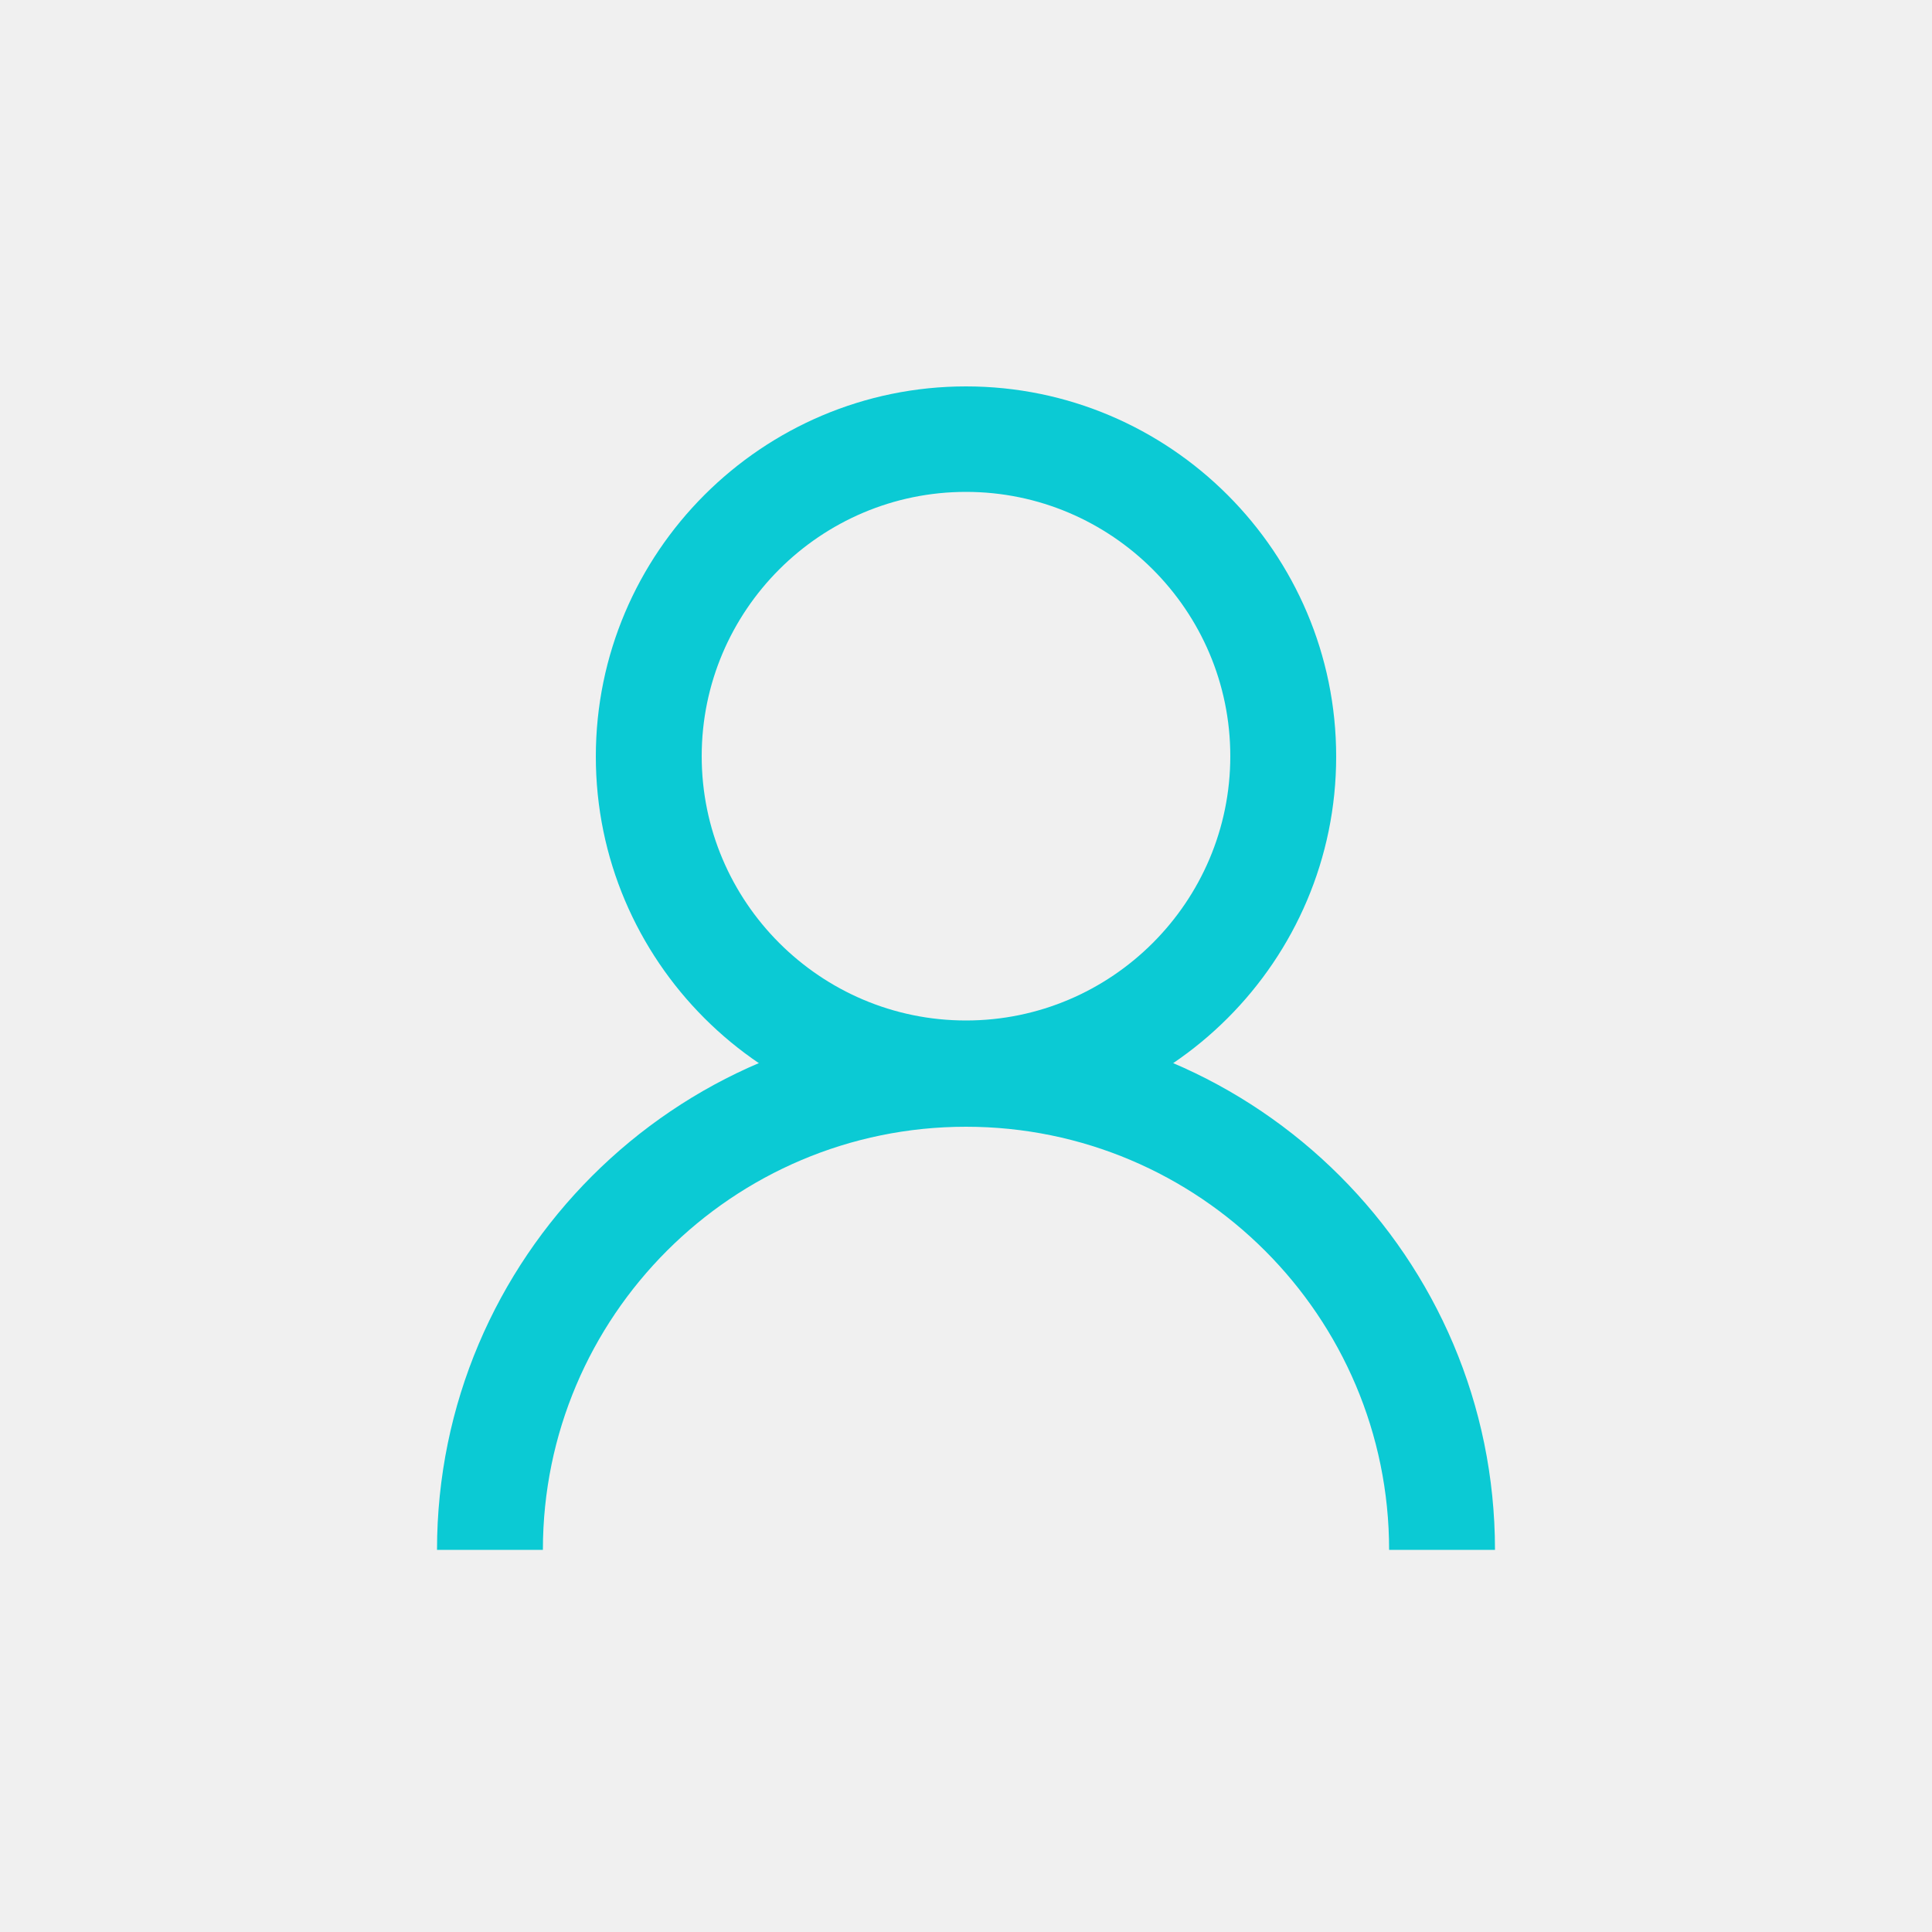
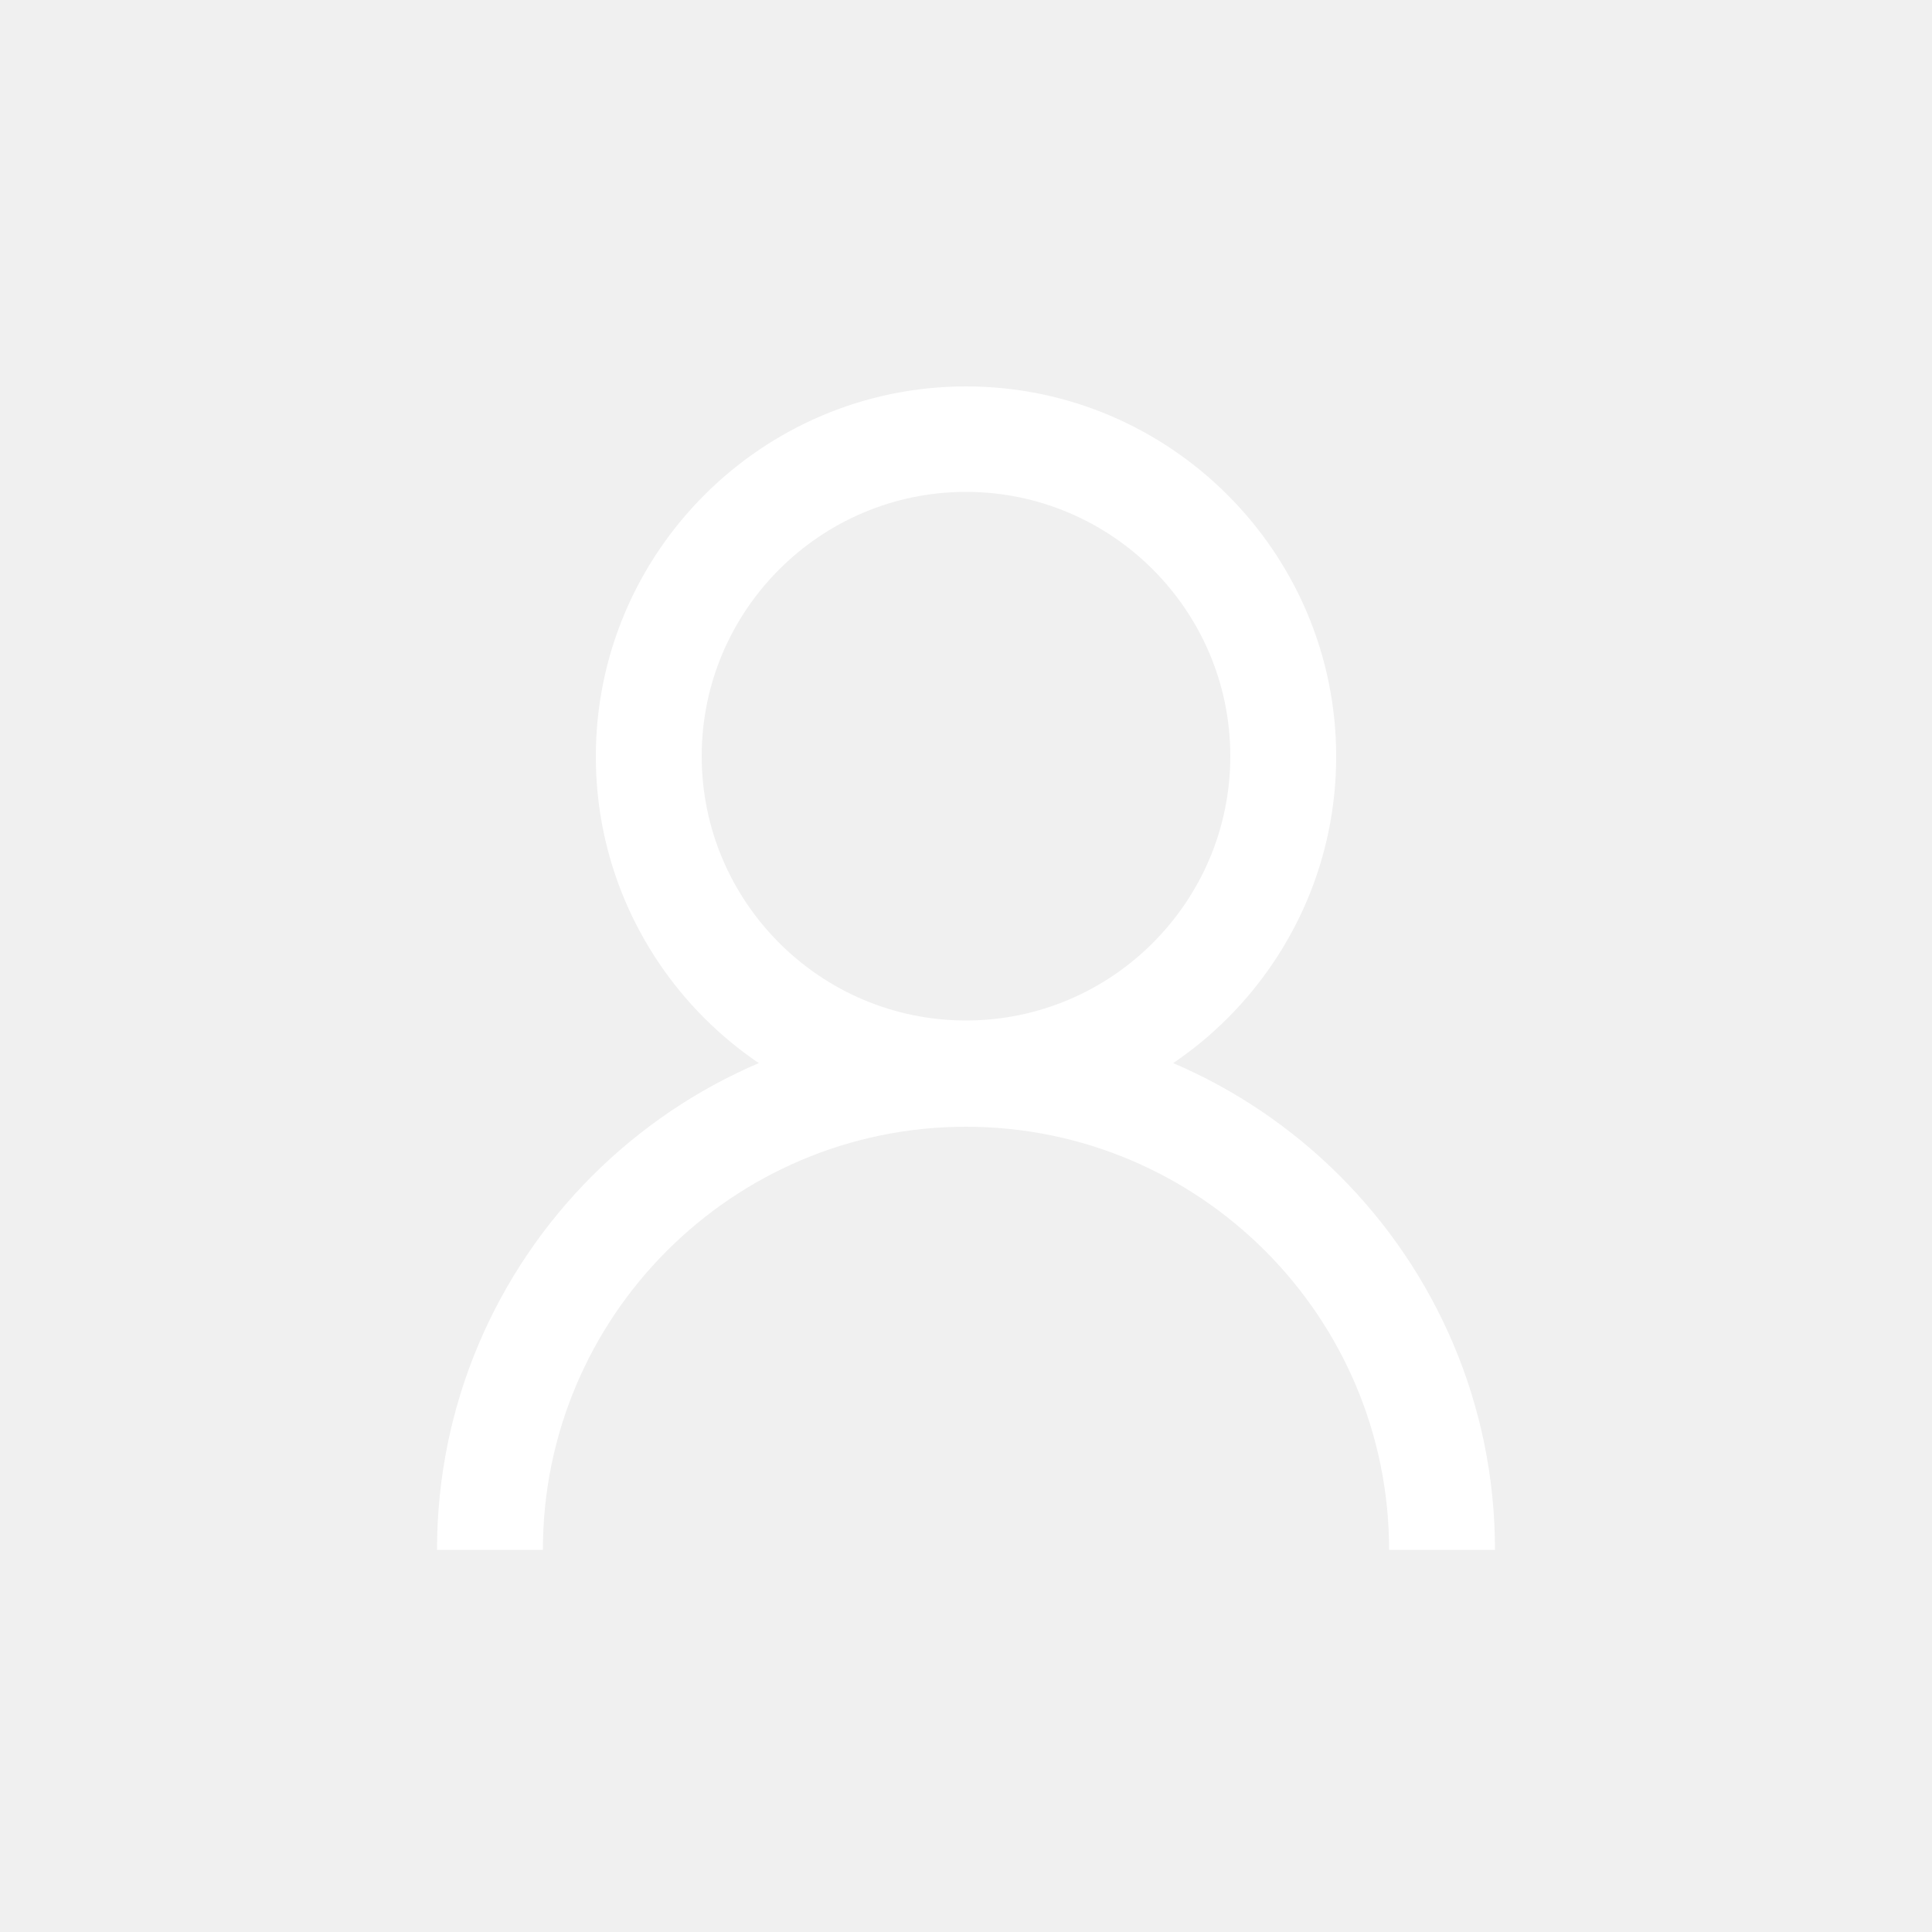
<svg xmlns="http://www.w3.org/2000/svg" enable-background="new 0 0 500 500" id="Layer_1" version="1.1" viewBox="0 0 500 500" xml:space="preserve">
  <g>
    <g>
-       <path d="M250,291.6c-52.8,0-95.8-43-95.8-95.8s43-95.8,95.8-95.8s95.8,43,95.8,95.8S302.8,291.6,250,291.6z M250,127.3    c-37.7,0-68.4,30.7-68.4,68.4s30.7,68.4,68.4,68.4s68.4-30.7,68.4-68.4S287.7,127.3,250,127.3z" id="id_101" style="fill: #0BCAD4;" />
+       <path d="M250,291.6c-52.8,0-95.8-43-95.8-95.8s43-95.8,95.8-95.8s95.8,43,95.8,95.8S302.8,291.6,250,291.6z M250,127.3    c-37.7,0-68.4,30.7-68.4,68.4s30.7,68.4,68.4,68.4s68.4-30.7,68.4-68.4S287.7,127.3,250,127.3z" id="id_101" style="fill: white;" />
    </g>
    <g>
-       <path d="M386.9,401.1h-27.4c0-60.4-49.1-109.5-109.5-109.5s-109.5,49.1-109.5,109.5h-27.4c0-75.5,61.4-136.9,136.9-136.9    S386.9,325.6,386.9,401.1z" id="id_102" style="fill: #0BCAD4;" />
+       <path d="M386.9,401.1h-27.4c0-60.4-49.1-109.5-109.5-109.5s-109.5,49.1-109.5,109.5h-27.4c0-75.5,61.4-136.9,136.9-136.9    S386.9,325.6,386.9,401.1z" id="id_102" style="fill: white;" />
    </g>
  </g>
</svg>
